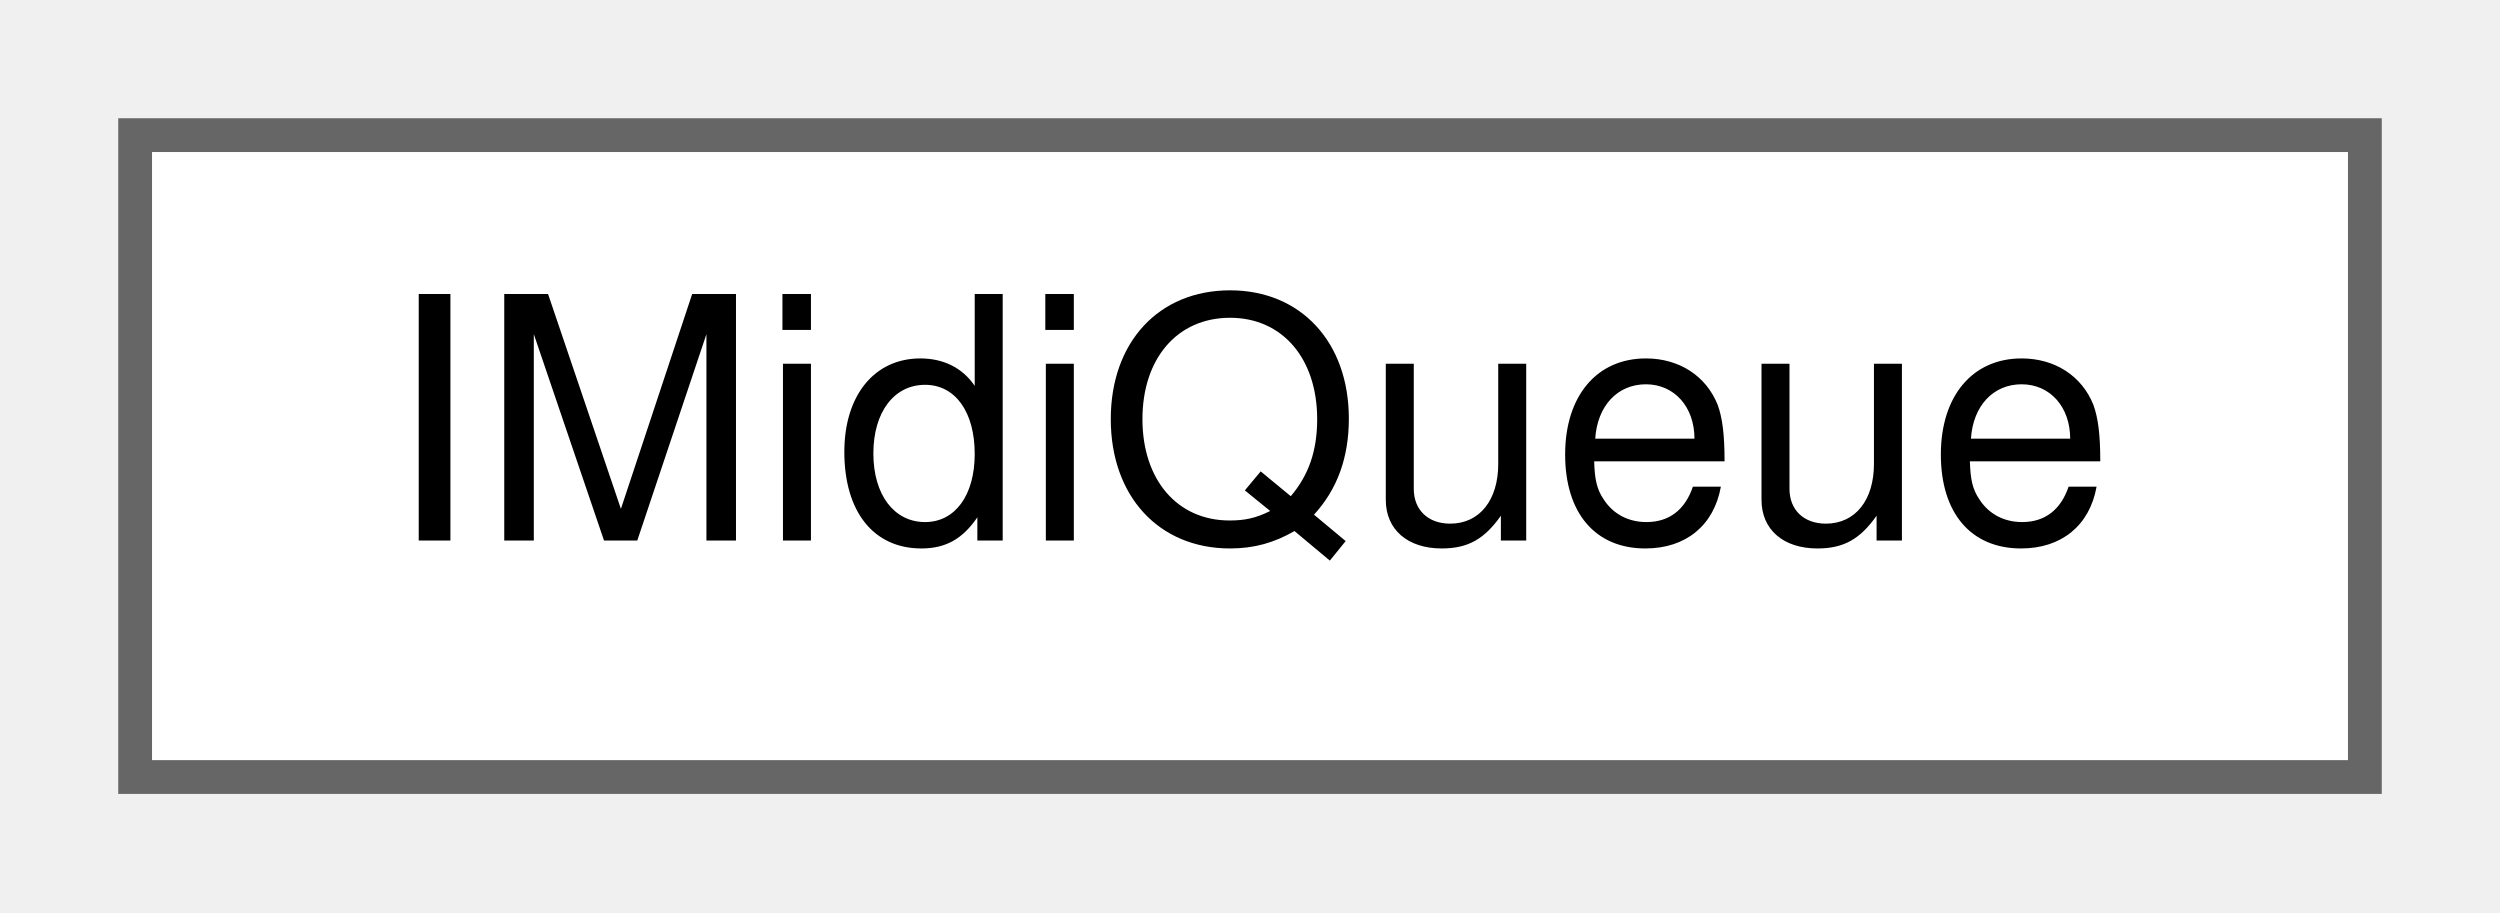
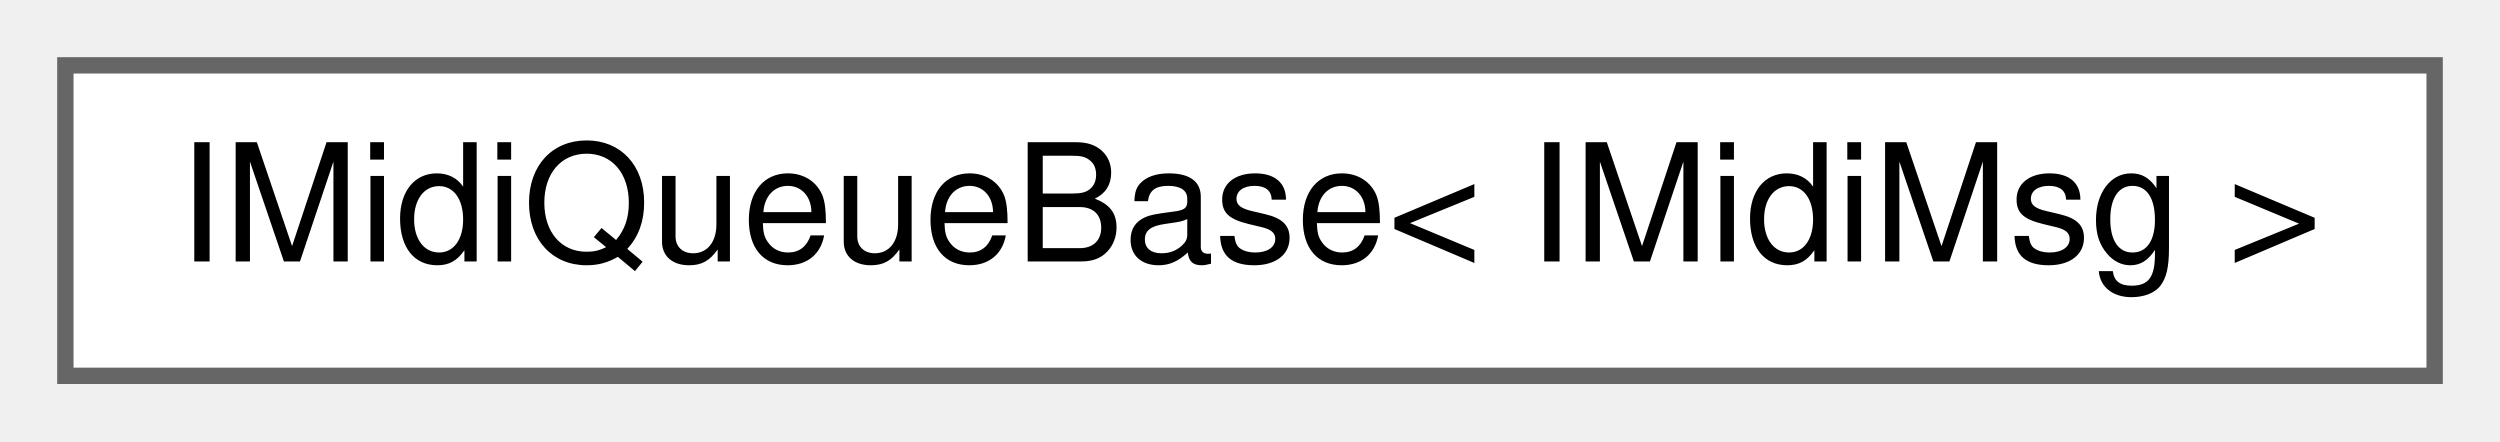
- <svg xmlns="http://www.w3.org/2000/svg" xmlns:xlink="http://www.w3.org/1999/xlink" width="74pt" height="27pt" viewBox="0.00 0.00 74.00 27.00">
+ <svg xmlns="http://www.w3.org/2000/svg" xmlns:xlink="http://www.w3.org/1999/xlink" width="153pt" height="27pt" viewBox="0.00 0.00 153.00 27.00">
  <g id="graph0" class="graph" transform="scale(1 1) rotate(0) translate(4 23)">
    <g id="node1" class="node">
      <g id="a_node1">
-         <a xlink:href="class_i_midi_queue.html" target="_top" xlink:title="A class to help with queuing timestamped MIDI messages.">
-           <polygon fill="white" stroke="#666666" points="66,-19 0,-19 0,0 66,0 66,-19" />
-           <text text-anchor="middle" x="33" y="-7" font-family="Helvetica,sans-Serif" font-size="10.00">IMidiQueue</text>
+         <a xlink:href="class_i_midi_queue_base.html" target="_top" xlink:title=" ">
+           <polygon fill="white" stroke="#666666" points="145,-19 0,-19 0,0 145,0 145,-19" />
+           <text text-anchor="middle" x="72.5" y="-7" font-family="Helvetica,sans-Serif" font-size="10.00">IMidiQueueBase&lt; IMidiMsg &gt;</text>
        </a>
      </g>
    </g>
  </g>
</svg>
